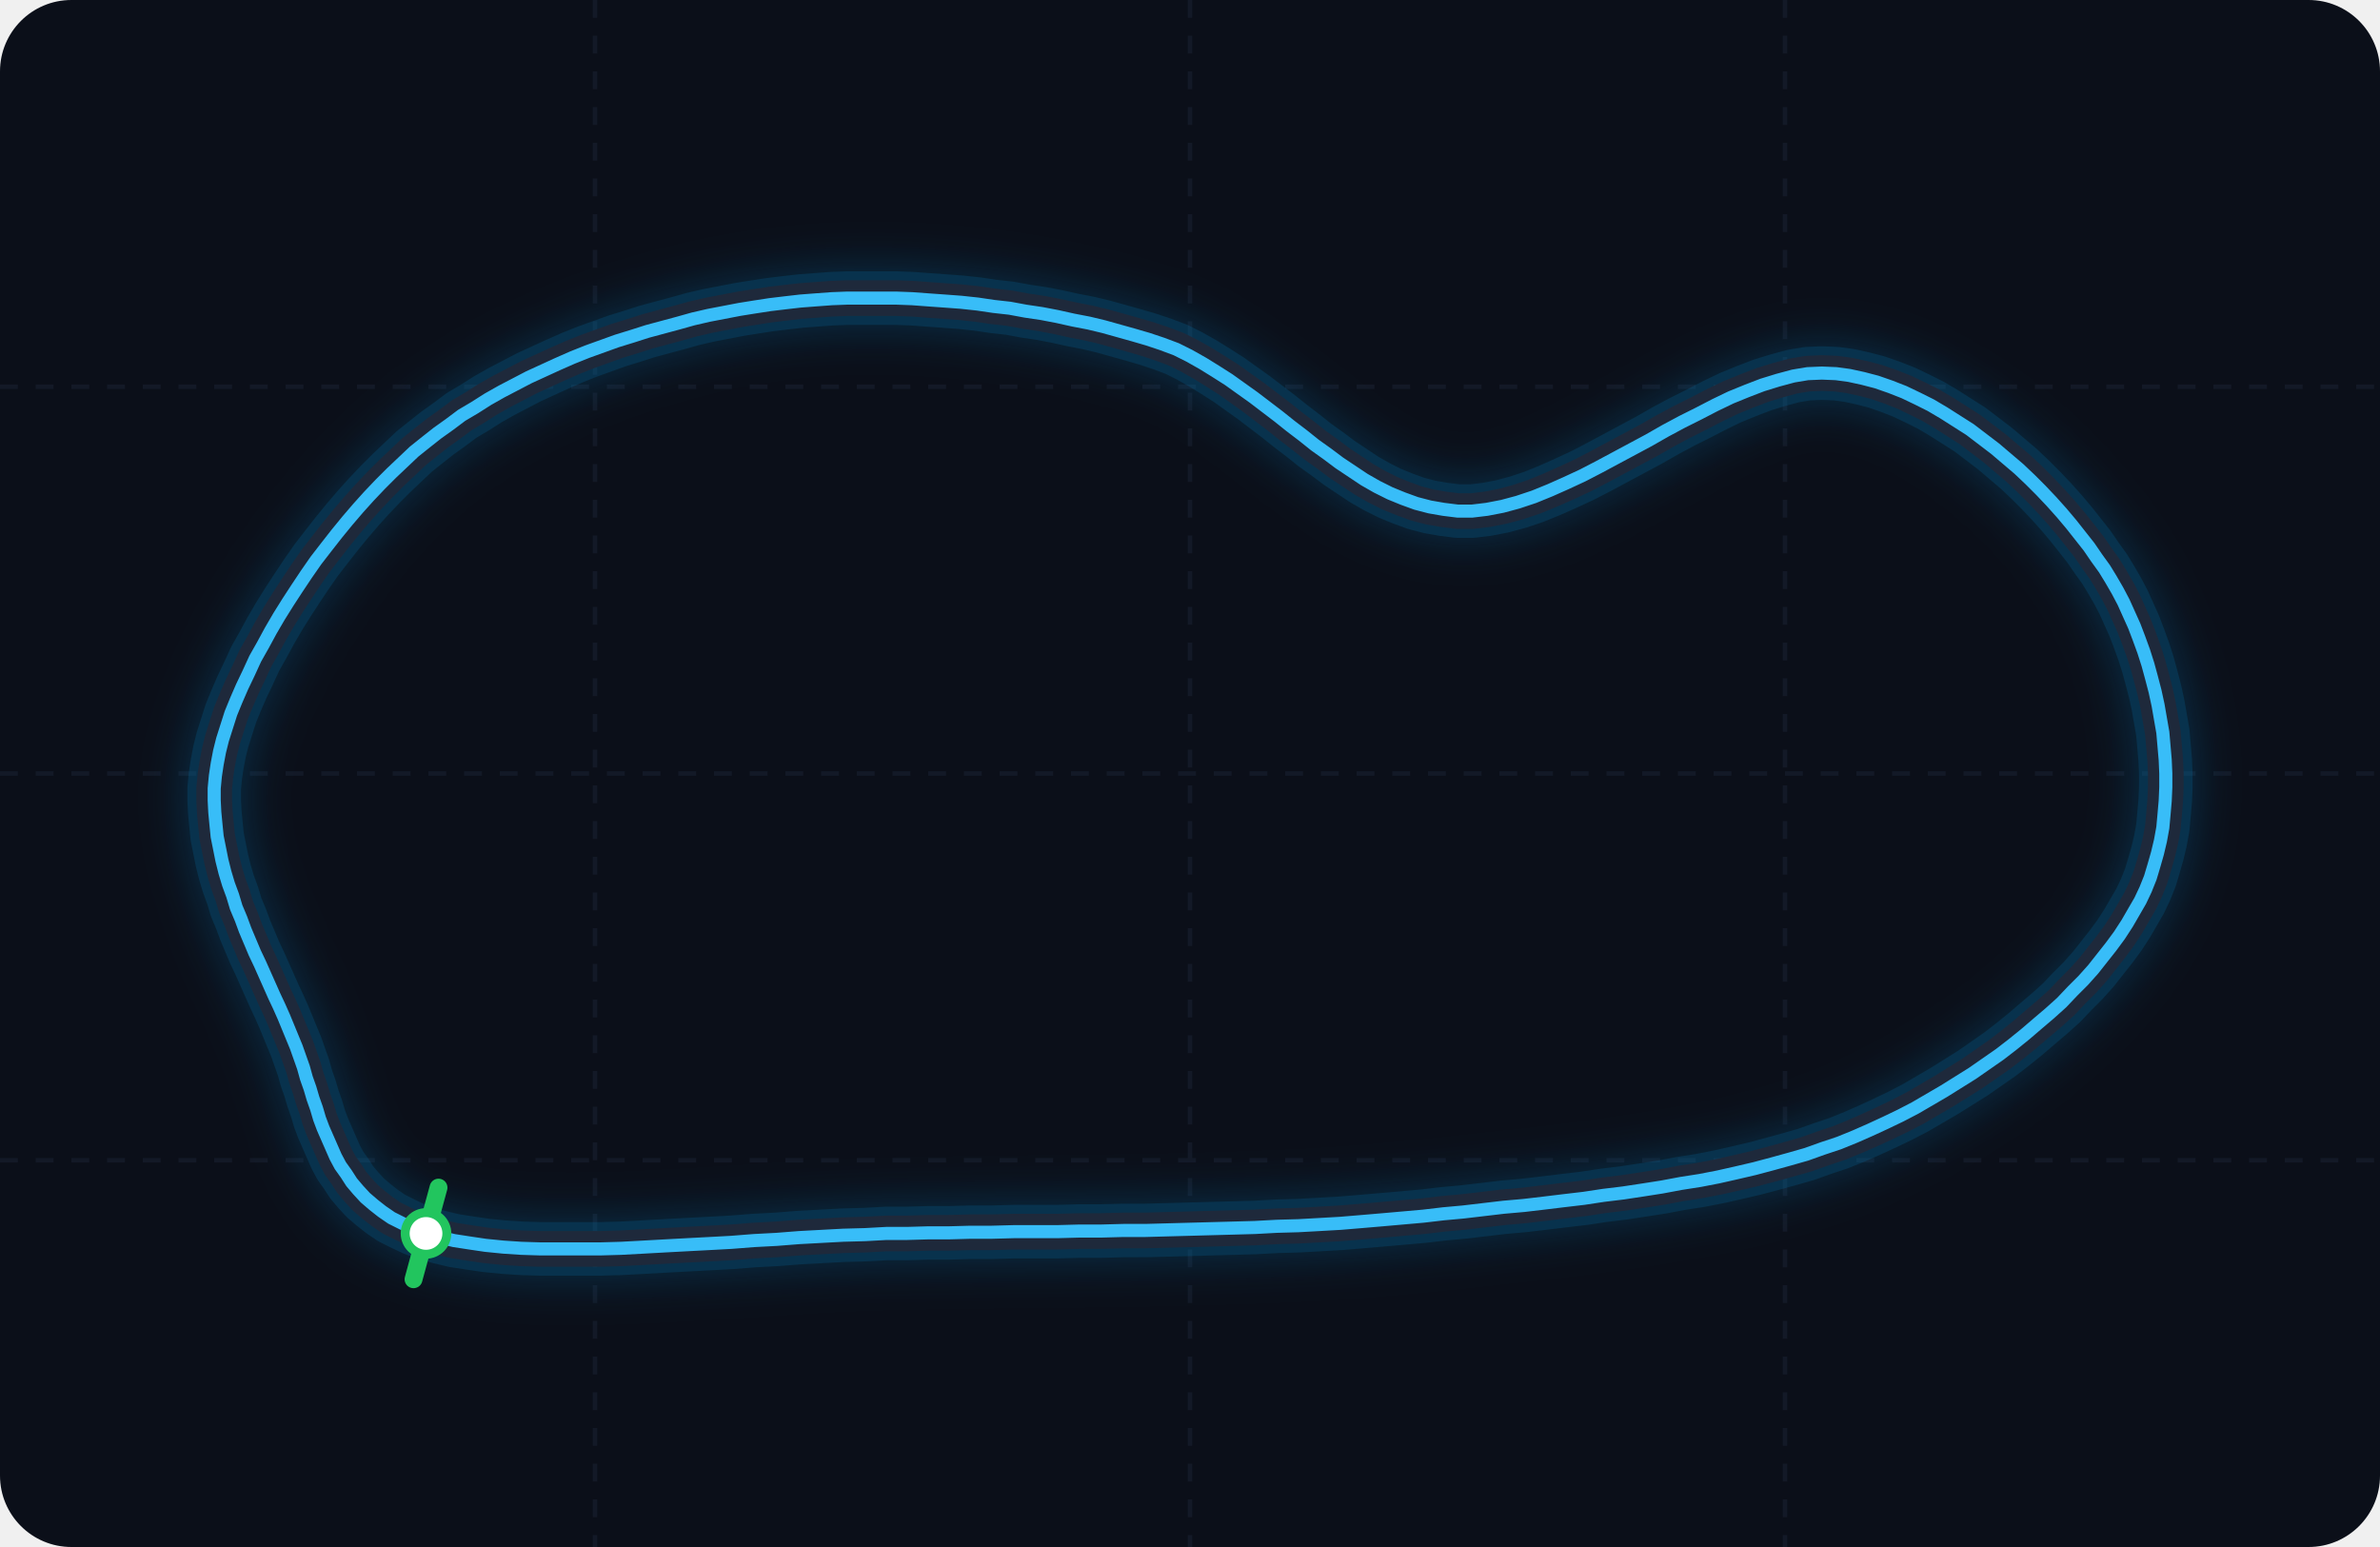
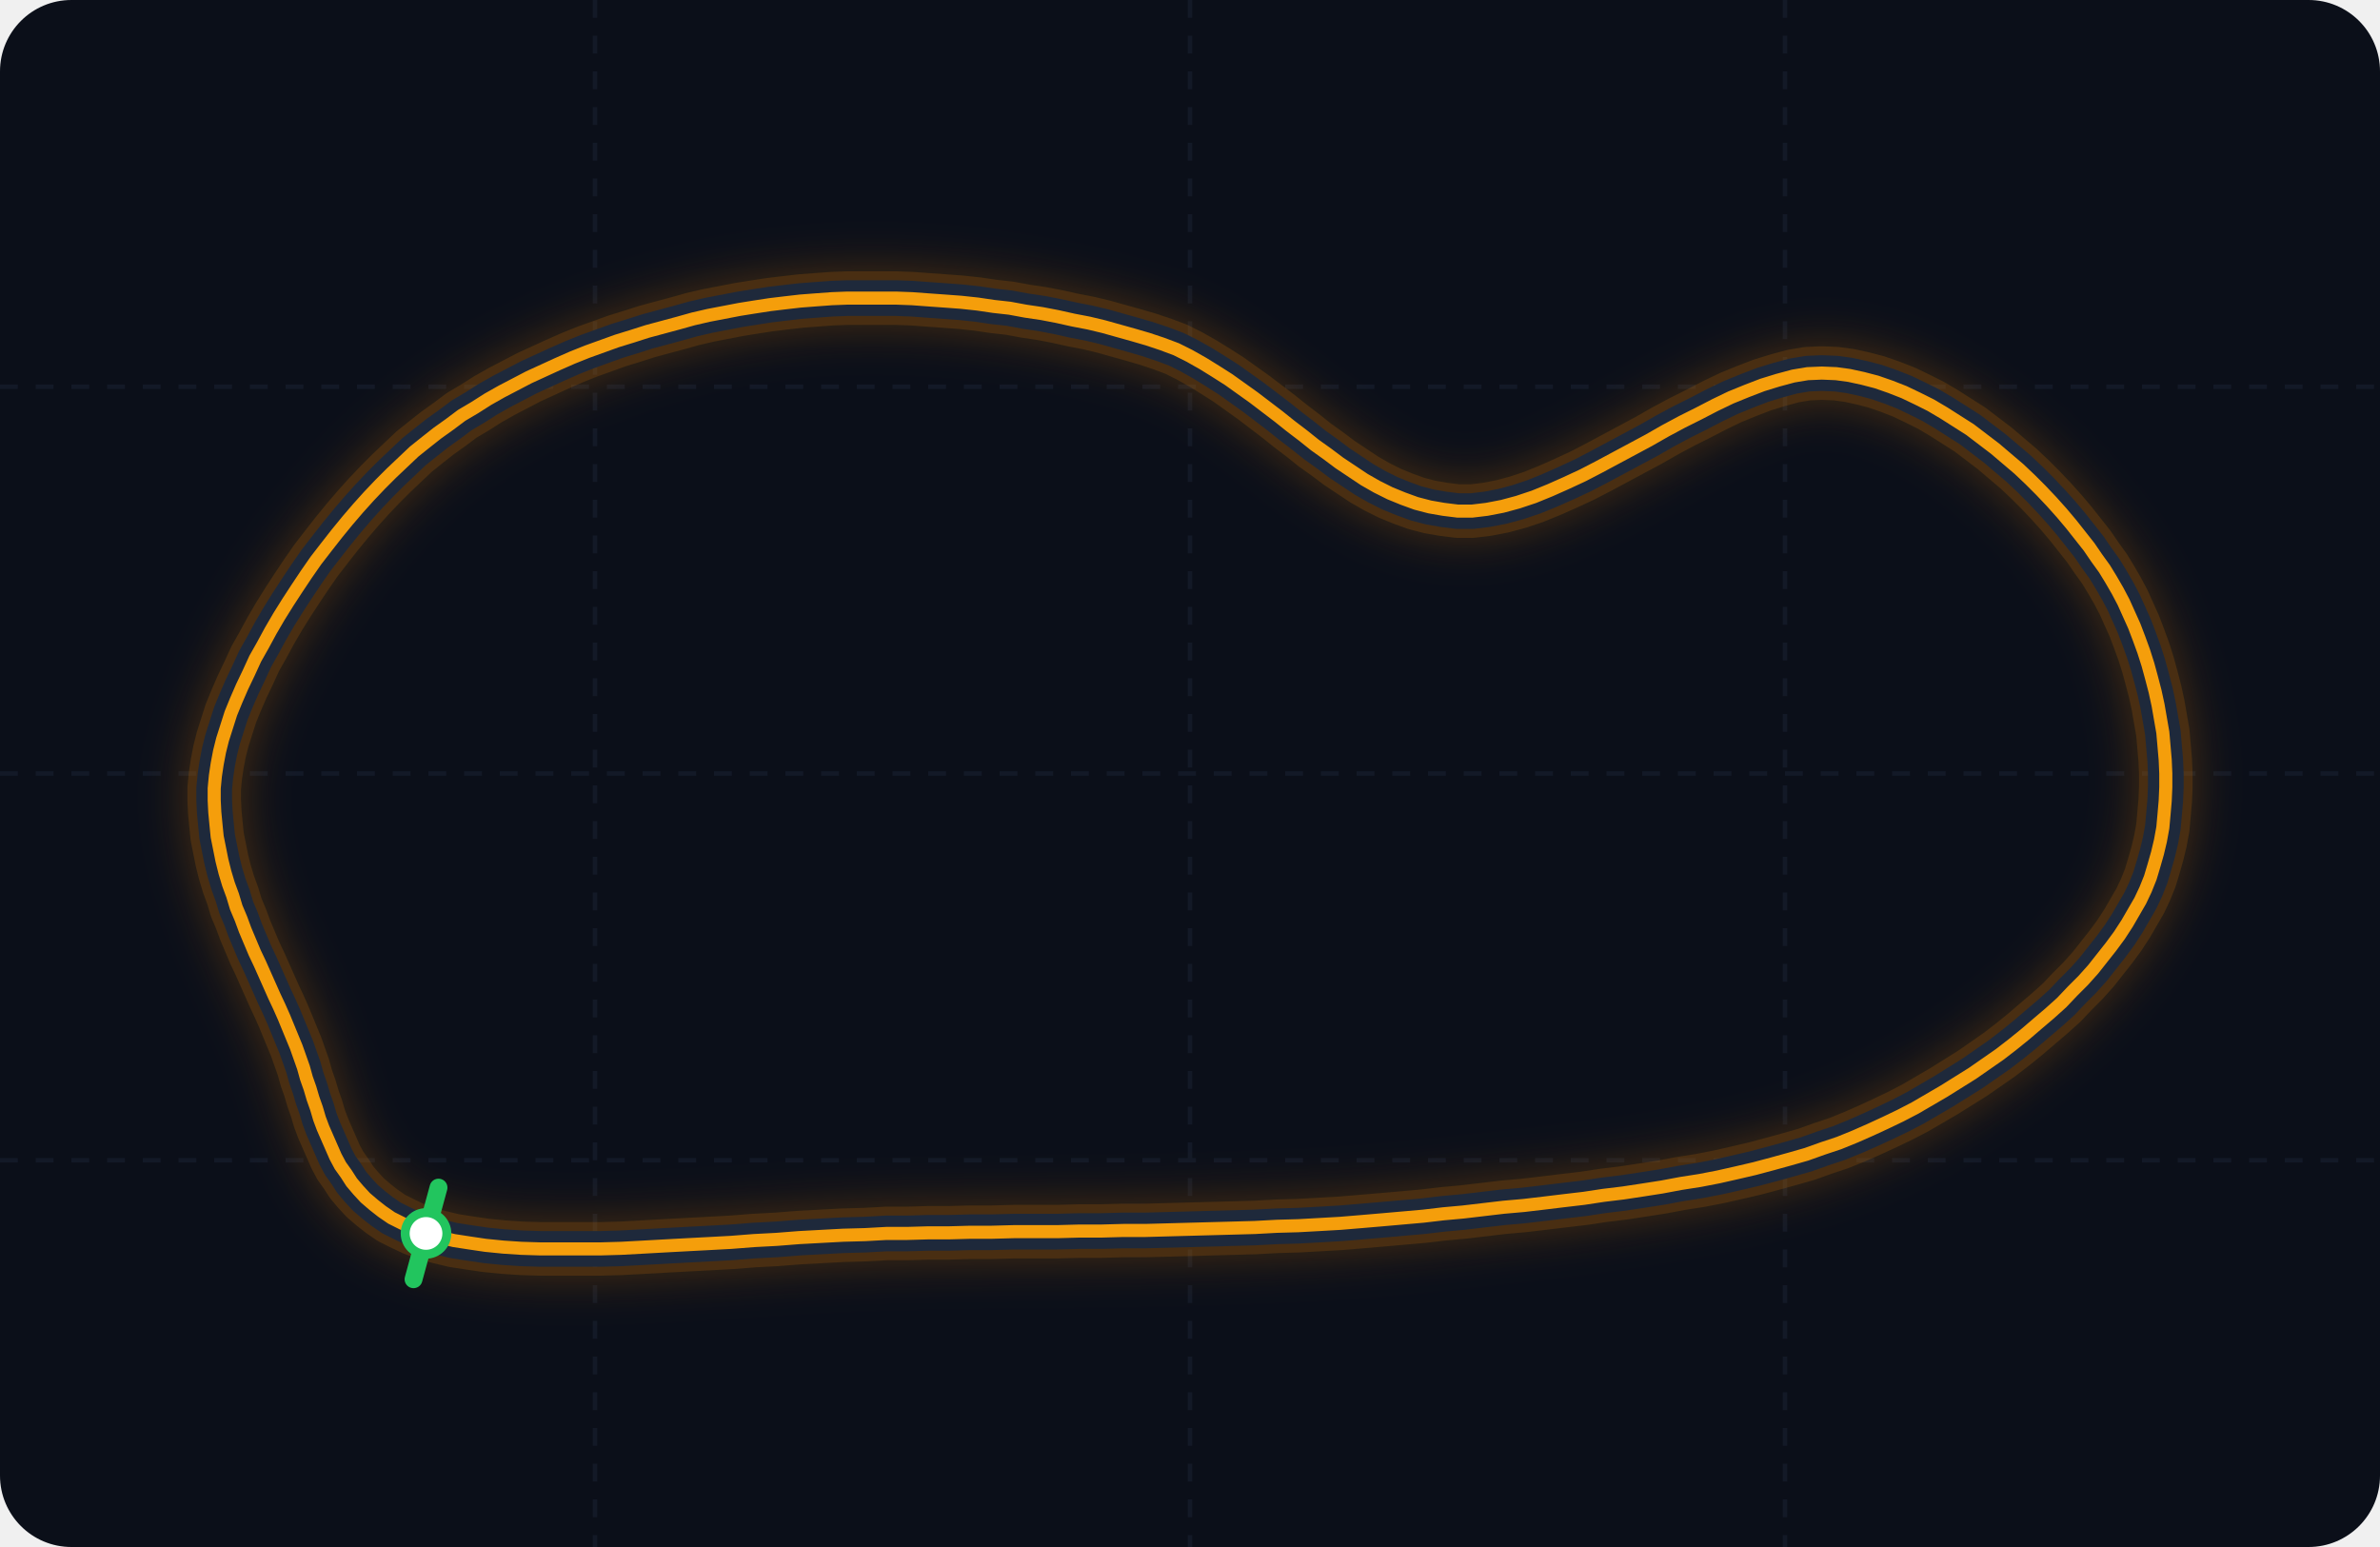
<svg xmlns="http://www.w3.org/2000/svg" viewBox="0 0 400 260" width="100%" height="100%" class="circuit-miniature">
  <defs>
-     <filter id="glow-extreme_offroad" x="-20%" y="-20%" width="140%" height="140%">
+     <filter id="glow-offroad" x="-20%" y="-20%" width="140%" height="140%">
      <feGaussianBlur stdDeviation="4" result="blur" />
      <feMerge>
        <feMergeNode in="blur" />
        <feMergeNode in="SourceGraphic" />
      </feMerge>
    </filter>
  </defs>
  <rect width="400" height="260" fill="#0b0f19" rx="12" />
  <path d="M 0 65 H 400 M 0 130 H 400 M 0 195 H 400 M 100 0 V 260 M 200 0 V 260 M 300 0 V 260" stroke="#1e293b" stroke-width="0.75" stroke-dasharray="3 3" opacity="0.4" />
-   <path d="M 71.6 207.3 L 73.8 207.9 L 76.3 208.5 L 78.9 208.9 L 81.6 209.3 L 84.6 209.6 L 87.6 209.8 L 90.8 209.9 L 94.0 209.9 L 97.4 209.9 L 100.9 209.9 L 104.4 209.8 L 108.1 209.6 L 111.7 209.4 L 115.4 209.2 L 119.2 209.0 L 122.9 208.8 L 126.7 208.5 L 130.5 208.3 L 134.3 208.0 L 138.0 207.8 L 141.7 207.6 L 145.4 207.5 L 149.0 207.3 L 152.5 207.3 L 156.0 207.2 L 159.5 207.2 L 163.1 207.1 L 166.7 207.1 L 170.4 207.0 L 174.0 207.0 L 177.7 207.0 L 181.4 206.9 L 185.1 206.9 L 188.8 206.8 L 192.5 206.8 L 196.2 206.7 L 199.9 206.6 L 203.6 206.5 L 207.3 206.4 L 210.9 206.3 L 214.6 206.1 L 218.2 206.0 L 221.8 205.8 L 225.3 205.6 L 228.9 205.3 L 232.4 205.0 L 235.8 204.7 L 239.2 204.4 L 242.6 204.0 L 245.9 203.7 L 249.3 203.3 L 252.7 202.9 L 256.1 202.6 L 259.5 202.2 L 262.8 201.8 L 266.2 201.4 L 269.5 200.9 L 272.8 200.5 L 276.1 200.0 L 279.3 199.5 L 282.5 198.9 L 285.7 198.4 L 288.8 197.8 L 291.9 197.1 L 294.9 196.4 L 297.9 195.6 L 300.8 194.8 L 303.6 194.0 L 306.4 193.0 L 309.1 192.1 L 311.8 191.0 L 314.3 189.9 L 316.9 188.7 L 319.4 187.5 L 321.9 186.2 L 324.3 184.8 L 326.7 183.4 L 329.1 181.9 L 331.5 180.4 L 333.8 178.8 L 336.1 177.2 L 338.3 175.5 L 340.4 173.8 L 342.5 172.0 L 344.5 170.3 L 346.5 168.5 L 348.3 166.6 L 350.1 164.8 L 351.8 162.9 L 353.3 161.0 L 354.8 159.1 L 356.2 157.2 L 357.5 155.2 L 358.6 153.3 L 359.7 151.4 L 360.6 149.5 L 361.4 147.5 L 362.0 145.5 L 362.6 143.4 L 363.1 141.3 L 363.5 139.1 L 363.7 136.9 L 363.9 134.6 L 364.0 132.3 L 364.0 130.0 L 363.9 127.7 L 363.7 125.4 L 363.5 123.1 L 363.1 120.8 L 362.7 118.5 L 362.2 116.2 L 361.6 113.9 L 361.0 111.7 L 360.3 109.5 L 359.5 107.3 L 358.7 105.2 L 357.8 103.2 L 356.9 101.2 L 355.9 99.3 L 354.8 97.4 L 353.7 95.6 L 352.4 93.8 L 351.1 91.9 L 349.6 90.0 L 348.1 88.1 L 346.5 86.2 L 344.8 84.3 L 343.0 82.4 L 341.2 80.6 L 339.3 78.8 L 337.3 77.1 L 335.3 75.4 L 333.2 73.8 L 331.1 72.2 L 328.9 70.8 L 326.7 69.4 L 324.5 68.1 L 322.3 67.0 L 320.0 65.9 L 317.7 65.0 L 315.4 64.2 L 313.1 63.6 L 310.8 63.1 L 308.6 62.8 L 306.2 62.7 L 303.8 62.8 L 301.4 63.2 L 298.8 63.9 L 296.2 64.7 L 293.6 65.7 L 290.9 66.8 L 288.2 68.1 L 285.5 69.5 L 282.7 70.9 L 279.9 72.4 L 277.1 74.0 L 274.3 75.5 L 271.5 77.0 L 268.7 78.5 L 266.0 79.9 L 263.2 81.2 L 260.5 82.4 L 257.8 83.5 L 255.1 84.4 L 252.5 85.1 L 249.9 85.6 L 247.4 85.9 L 245.0 85.9 L 242.6 85.6 L 240.3 85.2 L 238.0 84.6 L 235.8 83.8 L 233.6 82.9 L 231.4 81.8 L 229.3 80.6 L 227.2 79.2 L 225.1 77.8 L 223.1 76.3 L 221.0 74.8 L 219.0 73.2 L 216.9 71.6 L 214.9 70.0 L 212.8 68.4 L 210.7 66.8 L 208.6 65.3 L 206.5 63.8 L 204.3 62.4 L 202.2 61.1 L 199.9 59.8 L 197.7 58.7 L 195.3 57.8 L 192.9 57.0 L 190.5 56.3 L 188.0 55.6 L 185.5 54.9 L 183.0 54.3 L 180.4 53.8 L 177.7 53.2 L 175.1 52.7 L 172.4 52.3 L 169.7 51.8 L 167.0 51.5 L 164.3 51.1 L 161.5 50.8 L 158.8 50.6 L 156.0 50.4 L 153.3 50.2 L 150.6 50.1 L 147.8 50.1 L 145.1 50.1 L 142.4 50.1 L 139.8 50.2 L 137.1 50.4 L 134.5 50.6 L 131.9 50.9 L 129.4 51.2 L 126.8 51.6 L 124.3 52.0 L 121.7 52.5 L 119.1 53.0 L 116.5 53.6 L 114.0 54.3 L 111.4 55.0 L 108.8 55.7 L 106.3 56.5 L 103.7 57.3 L 101.2 58.2 L 98.7 59.1 L 96.2 60.1 L 93.7 61.2 L 91.3 62.3 L 88.9 63.4 L 86.6 64.6 L 84.3 65.8 L 82.0 67.1 L 79.8 68.5 L 77.6 69.8 L 75.6 71.3 L 73.5 72.8 L 71.6 74.3 L 69.6 75.9 L 67.7 77.7 L 65.8 79.5 L 63.9 81.4 L 62.0 83.4 L 60.2 85.4 L 58.4 87.5 L 56.6 89.7 L 54.8 92.0 L 53.1 94.2 L 51.5 96.5 L 49.9 98.9 L 48.4 101.2 L 46.9 103.6 L 45.5 106.0 L 44.2 108.4 L 42.9 110.7 L 41.8 113.1 L 40.7 115.4 L 39.7 117.7 L 38.8 119.9 L 38.1 122.1 L 37.4 124.3 L 36.9 126.3 L 36.5 128.4 L 36.2 130.4 L 36.0 132.5 L 36.0 134.5 L 36.1 136.5 L 36.3 138.6 L 36.5 140.6 L 36.9 142.6 L 37.3 144.6 L 37.8 146.6 L 38.4 148.6 L 39.1 150.5 L 39.7 152.5 L 40.5 154.4 L 41.2 156.3 L 42.0 158.2 L 42.8 160.1 L 43.7 162.0 L 44.5 163.8 L 45.3 165.6 L 46.1 167.4 L 46.9 169.1 L 47.7 170.9 L 48.4 172.6 L 49.1 174.3 L 49.8 176.0 L 50.4 177.7 L 51.0 179.4 L 51.5 181.2 L 52.1 182.9 L 52.6 184.6 L 53.2 186.3 L 53.7 188.0 L 54.3 189.6 L 55.0 191.2 L 55.7 192.8 L 56.4 194.4 L 57.2 195.9 L 58.2 197.3 L 59.1 198.7 L 60.2 200.0 L 61.4 201.3 L 62.8 202.5 L 64.2 203.6 L 65.8 204.7 L 67.6 205.6 L 69.5 206.5 L 71.6 207.3 Z" fill="none" stroke="#0284c7" stroke-width="9" stroke-linecap="round" stroke-linejoin="round" opacity="0.3" filter="url(#glow-extreme_offroad)" />
+   <path d="M 71.6 207.3 L 73.8 207.9 L 76.3 208.5 L 78.9 208.9 L 81.6 209.3 L 84.6 209.6 L 87.6 209.8 L 90.8 209.9 L 94.0 209.9 L 97.4 209.9 L 100.9 209.9 L 104.4 209.8 L 108.1 209.6 L 111.7 209.4 L 115.4 209.2 L 119.2 209.0 L 122.9 208.8 L 126.7 208.5 L 130.5 208.3 L 134.3 208.0 L 138.0 207.8 L 141.7 207.6 L 145.4 207.5 L 149.0 207.3 L 152.5 207.3 L 156.0 207.2 L 159.5 207.2 L 163.1 207.1 L 166.7 207.1 L 170.4 207.0 L 174.0 207.0 L 177.7 207.0 L 181.4 206.9 L 185.1 206.9 L 188.8 206.8 L 192.5 206.8 L 196.2 206.7 L 199.9 206.6 L 203.6 206.5 L 207.3 206.4 L 210.9 206.3 L 214.6 206.1 L 218.2 206.0 L 221.8 205.8 L 225.3 205.6 L 228.9 205.3 L 232.4 205.0 L 235.8 204.7 L 239.2 204.4 L 242.6 204.0 L 245.9 203.7 L 249.3 203.3 L 252.7 202.9 L 256.1 202.6 L 259.5 202.2 L 262.8 201.8 L 266.2 201.4 L 269.5 200.9 L 272.8 200.5 L 276.1 200.0 L 279.3 199.5 L 282.5 198.9 L 285.7 198.4 L 288.8 197.8 L 291.9 197.1 L 294.9 196.4 L 297.9 195.6 L 300.8 194.8 L 303.6 194.0 L 306.4 193.0 L 309.1 192.1 L 311.8 191.0 L 314.3 189.9 L 316.9 188.7 L 319.4 187.5 L 321.9 186.2 L 324.3 184.8 L 326.7 183.4 L 329.1 181.9 L 331.5 180.4 L 333.8 178.8 L 336.1 177.2 L 338.3 175.5 L 340.4 173.8 L 342.5 172.0 L 344.5 170.3 L 346.5 168.5 L 348.3 166.6 L 350.1 164.8 L 351.8 162.9 L 353.3 161.0 L 354.8 159.1 L 356.2 157.2 L 357.5 155.2 L 358.6 153.3 L 359.7 151.4 L 360.6 149.5 L 361.4 147.5 L 362.0 145.5 L 362.6 143.4 L 363.1 141.3 L 363.5 139.1 L 363.7 136.9 L 363.9 134.6 L 364.0 132.3 L 364.0 130.0 L 363.9 127.7 L 363.7 125.4 L 363.5 123.1 L 363.1 120.8 L 362.7 118.5 L 362.2 116.2 L 361.6 113.9 L 361.0 111.7 L 360.3 109.5 L 359.5 107.3 L 358.7 105.2 L 357.8 103.2 L 356.9 101.2 L 355.9 99.3 L 354.8 97.4 L 353.7 95.6 L 352.4 93.8 L 351.1 91.9 L 349.6 90.0 L 348.1 88.1 L 346.5 86.2 L 344.8 84.3 L 343.0 82.4 L 341.2 80.6 L 339.3 78.8 L 337.3 77.1 L 335.3 75.4 L 333.2 73.8 L 331.1 72.2 L 328.9 70.8 L 326.7 69.4 L 324.5 68.1 L 322.3 67.0 L 320.0 65.9 L 317.7 65.0 L 315.4 64.2 L 313.1 63.6 L 310.8 63.1 L 308.6 62.8 L 306.2 62.7 L 303.8 62.8 L 301.4 63.2 L 298.8 63.9 L 296.2 64.7 L 293.6 65.7 L 290.9 66.8 L 288.2 68.1 L 285.5 69.5 L 282.7 70.9 L 279.9 72.4 L 277.1 74.0 L 274.3 75.5 L 271.5 77.0 L 268.7 78.5 L 266.0 79.9 L 263.2 81.2 L 260.5 82.4 L 257.8 83.5 L 255.1 84.4 L 252.5 85.1 L 249.9 85.6 L 247.4 85.9 L 245.0 85.9 L 242.6 85.6 L 240.3 85.2 L 238.0 84.6 L 235.8 83.8 L 233.6 82.9 L 231.4 81.8 L 229.3 80.6 L 227.2 79.2 L 225.1 77.8 L 223.1 76.3 L 221.0 74.8 L 219.0 73.2 L 216.9 71.6 L 214.9 70.0 L 212.8 68.4 L 210.7 66.8 L 208.6 65.3 L 206.5 63.8 L 204.3 62.4 L 202.2 61.1 L 199.9 59.8 L 197.7 58.7 L 195.3 57.8 L 192.9 57.0 L 190.5 56.3 L 188.0 55.6 L 185.5 54.9 L 183.0 54.3 L 180.4 53.8 L 177.7 53.2 L 175.1 52.7 L 172.4 52.3 L 169.7 51.8 L 167.0 51.5 L 164.3 51.1 L 161.5 50.8 L 158.8 50.6 L 156.0 50.4 L 153.3 50.2 L 150.6 50.1 L 147.8 50.1 L 145.1 50.1 L 142.4 50.1 L 139.8 50.2 L 137.1 50.4 L 134.5 50.6 L 131.9 50.9 L 129.4 51.2 L 126.8 51.6 L 124.3 52.0 L 121.7 52.5 L 119.1 53.0 L 116.5 53.6 L 114.0 54.3 L 111.4 55.0 L 108.8 55.7 L 106.3 56.5 L 103.7 57.3 L 101.2 58.2 L 98.7 59.1 L 96.2 60.1 L 93.7 61.2 L 91.3 62.3 L 88.9 63.4 L 86.6 64.6 L 84.3 65.8 L 82.0 67.1 L 79.8 68.5 L 77.6 69.8 L 75.6 71.3 L 73.5 72.8 L 71.6 74.3 L 69.6 75.9 L 67.7 77.7 L 65.8 79.5 L 63.9 81.4 L 62.0 83.4 L 60.2 85.4 L 58.4 87.5 L 56.6 89.7 L 54.8 92.0 L 53.1 94.2 L 51.5 96.5 L 49.9 98.9 L 48.4 101.2 L 46.9 103.6 L 45.5 106.0 L 44.2 108.4 L 42.9 110.7 L 41.8 113.1 L 40.7 115.4 L 39.7 117.7 L 38.8 119.9 L 38.1 122.1 L 37.4 124.3 L 36.9 126.3 L 36.5 128.4 L 36.2 130.4 L 36.0 132.5 L 36.0 134.5 L 36.1 136.5 L 36.3 138.6 L 36.5 140.6 L 36.9 142.6 L 37.3 144.6 L 37.8 146.6 L 38.4 148.6 L 39.1 150.5 L 39.7 152.5 L 40.5 154.4 L 41.2 156.3 L 42.0 158.2 L 42.8 160.1 L 43.7 162.0 L 44.5 163.8 L 45.3 165.6 L 46.1 167.4 L 46.9 169.1 L 47.7 170.9 L 48.4 172.6 L 49.1 174.3 L 49.8 176.0 L 50.4 177.7 L 51.0 179.4 L 51.5 181.2 L 52.1 182.9 L 52.6 184.6 L 53.2 186.3 L 53.7 188.0 L 54.3 189.6 L 55.0 191.2 L 55.7 192.8 L 56.4 194.4 L 57.2 195.9 L 58.2 197.3 L 59.1 198.7 L 60.2 200.0 L 61.4 201.3 L 62.8 202.5 L 64.2 203.6 L 65.8 204.7 L 67.6 205.6 L 69.5 206.5 L 71.6 207.3 Z" fill="none" stroke="#d97706" stroke-width="9" stroke-linecap="round" stroke-linejoin="round" opacity="0.3" filter="url(#glow-offroad)" />
  <path d="M 71.6 207.3 L 73.8 207.9 L 76.3 208.5 L 78.9 208.9 L 81.6 209.3 L 84.6 209.6 L 87.6 209.8 L 90.8 209.9 L 94.0 209.9 L 97.4 209.9 L 100.9 209.9 L 104.4 209.8 L 108.1 209.6 L 111.7 209.4 L 115.4 209.2 L 119.2 209.0 L 122.9 208.8 L 126.7 208.5 L 130.5 208.3 L 134.3 208.0 L 138.0 207.8 L 141.7 207.6 L 145.4 207.5 L 149.0 207.3 L 152.5 207.3 L 156.0 207.2 L 159.5 207.2 L 163.1 207.1 L 166.7 207.1 L 170.4 207.0 L 174.0 207.0 L 177.7 207.0 L 181.4 206.9 L 185.1 206.9 L 188.8 206.8 L 192.5 206.8 L 196.2 206.7 L 199.9 206.6 L 203.6 206.5 L 207.3 206.4 L 210.9 206.3 L 214.6 206.1 L 218.2 206.0 L 221.8 205.8 L 225.3 205.6 L 228.9 205.3 L 232.4 205.0 L 235.8 204.7 L 239.2 204.4 L 242.6 204.0 L 245.9 203.7 L 249.3 203.3 L 252.7 202.9 L 256.1 202.6 L 259.5 202.2 L 262.8 201.8 L 266.2 201.4 L 269.5 200.9 L 272.8 200.5 L 276.1 200.0 L 279.3 199.5 L 282.5 198.9 L 285.7 198.4 L 288.8 197.8 L 291.9 197.1 L 294.9 196.4 L 297.9 195.6 L 300.8 194.8 L 303.6 194.0 L 306.4 193.0 L 309.1 192.1 L 311.8 191.0 L 314.3 189.9 L 316.9 188.7 L 319.4 187.5 L 321.9 186.2 L 324.3 184.8 L 326.7 183.4 L 329.1 181.9 L 331.5 180.4 L 333.8 178.8 L 336.1 177.2 L 338.3 175.5 L 340.4 173.8 L 342.5 172.0 L 344.5 170.3 L 346.5 168.5 L 348.3 166.6 L 350.1 164.8 L 351.8 162.9 L 353.3 161.0 L 354.8 159.1 L 356.2 157.2 L 357.5 155.2 L 358.6 153.3 L 359.7 151.4 L 360.6 149.5 L 361.4 147.5 L 362.0 145.5 L 362.6 143.4 L 363.1 141.3 L 363.5 139.1 L 363.7 136.9 L 363.9 134.6 L 364.0 132.3 L 364.0 130.0 L 363.9 127.7 L 363.7 125.4 L 363.5 123.1 L 363.1 120.8 L 362.7 118.5 L 362.2 116.2 L 361.6 113.9 L 361.0 111.7 L 360.3 109.5 L 359.5 107.3 L 358.7 105.2 L 357.8 103.2 L 356.9 101.2 L 355.9 99.3 L 354.8 97.4 L 353.7 95.6 L 352.4 93.8 L 351.1 91.9 L 349.6 90.0 L 348.1 88.1 L 346.5 86.2 L 344.8 84.3 L 343.0 82.4 L 341.2 80.6 L 339.3 78.8 L 337.3 77.1 L 335.3 75.4 L 333.2 73.8 L 331.1 72.2 L 328.9 70.8 L 326.7 69.4 L 324.5 68.1 L 322.3 67.0 L 320.0 65.9 L 317.7 65.0 L 315.4 64.2 L 313.1 63.6 L 310.8 63.1 L 308.6 62.8 L 306.2 62.7 L 303.8 62.8 L 301.4 63.2 L 298.8 63.9 L 296.2 64.7 L 293.6 65.7 L 290.9 66.8 L 288.2 68.1 L 285.5 69.5 L 282.7 70.9 L 279.9 72.4 L 277.1 74.0 L 274.3 75.5 L 271.5 77.0 L 268.7 78.5 L 266.0 79.9 L 263.2 81.2 L 260.5 82.4 L 257.8 83.5 L 255.1 84.4 L 252.5 85.1 L 249.9 85.6 L 247.4 85.9 L 245.0 85.9 L 242.6 85.6 L 240.3 85.2 L 238.0 84.6 L 235.8 83.8 L 233.6 82.9 L 231.4 81.8 L 229.3 80.6 L 227.2 79.2 L 225.1 77.8 L 223.1 76.3 L 221.0 74.8 L 219.0 73.2 L 216.9 71.6 L 214.9 70.0 L 212.8 68.4 L 210.7 66.8 L 208.6 65.3 L 206.5 63.8 L 204.3 62.4 L 202.2 61.1 L 199.9 59.8 L 197.7 58.7 L 195.3 57.8 L 192.9 57.0 L 190.5 56.3 L 188.0 55.6 L 185.5 54.9 L 183.0 54.3 L 180.4 53.8 L 177.7 53.2 L 175.1 52.7 L 172.4 52.3 L 169.7 51.8 L 167.0 51.5 L 164.3 51.1 L 161.5 50.8 L 158.8 50.6 L 156.0 50.4 L 153.3 50.2 L 150.6 50.1 L 147.8 50.1 L 145.1 50.1 L 142.4 50.1 L 139.8 50.2 L 137.1 50.4 L 134.5 50.6 L 131.9 50.9 L 129.4 51.2 L 126.8 51.6 L 124.3 52.0 L 121.7 52.5 L 119.1 53.0 L 116.5 53.6 L 114.0 54.3 L 111.4 55.0 L 108.8 55.7 L 106.3 56.5 L 103.7 57.3 L 101.2 58.2 L 98.7 59.1 L 96.2 60.1 L 93.7 61.2 L 91.3 62.3 L 88.9 63.4 L 86.6 64.6 L 84.3 65.8 L 82.0 67.1 L 79.8 68.5 L 77.6 69.8 L 75.6 71.3 L 73.5 72.8 L 71.6 74.3 L 69.6 75.9 L 67.7 77.7 L 65.8 79.5 L 63.9 81.4 L 62.0 83.4 L 60.2 85.4 L 58.4 87.5 L 56.6 89.7 L 54.8 92.0 L 53.1 94.2 L 51.5 96.5 L 49.9 98.9 L 48.4 101.2 L 46.9 103.6 L 45.5 106.0 L 44.2 108.4 L 42.9 110.7 L 41.8 113.1 L 40.7 115.4 L 39.7 117.7 L 38.8 119.9 L 38.1 122.1 L 37.4 124.3 L 36.9 126.3 L 36.5 128.4 L 36.2 130.4 L 36.0 132.5 L 36.0 134.5 L 36.1 136.5 L 36.3 138.6 L 36.5 140.6 L 36.9 142.6 L 37.3 144.6 L 37.8 146.6 L 38.4 148.6 L 39.1 150.5 L 39.7 152.5 L 40.5 154.4 L 41.2 156.3 L 42.0 158.2 L 42.8 160.1 L 43.7 162.0 L 44.5 163.8 L 45.3 165.6 L 46.1 167.4 L 46.9 169.1 L 47.7 170.9 L 48.4 172.6 L 49.1 174.3 L 49.8 176.0 L 50.4 177.7 L 51.0 179.4 L 51.5 181.2 L 52.1 182.9 L 52.6 184.6 L 53.2 186.3 L 53.7 188.0 L 54.3 189.6 L 55.0 191.2 L 55.7 192.8 L 56.4 194.4 L 57.2 195.9 L 58.2 197.3 L 59.1 198.7 L 60.2 200.0 L 61.4 201.3 L 62.8 202.5 L 64.2 203.6 L 65.8 204.7 L 67.6 205.6 L 69.5 206.5 L 71.6 207.3 Z" fill="none" stroke="#1e293b" stroke-width="6" stroke-linecap="round" stroke-linejoin="round" />
-   <path d="M 71.6 207.3 L 73.8 207.9 L 76.3 208.5 L 78.9 208.9 L 81.6 209.3 L 84.6 209.6 L 87.6 209.8 L 90.8 209.9 L 94.0 209.9 L 97.4 209.9 L 100.9 209.9 L 104.4 209.8 L 108.1 209.6 L 111.7 209.4 L 115.4 209.2 L 119.2 209.0 L 122.9 208.8 L 126.7 208.5 L 130.5 208.3 L 134.3 208.0 L 138.0 207.8 L 141.7 207.6 L 145.4 207.5 L 149.0 207.3 L 152.5 207.3 L 156.0 207.2 L 159.5 207.2 L 163.1 207.1 L 166.7 207.1 L 170.4 207.0 L 174.0 207.0 L 177.7 207.0 L 181.4 206.9 L 185.1 206.9 L 188.8 206.8 L 192.5 206.8 L 196.2 206.7 L 199.9 206.6 L 203.6 206.5 L 207.3 206.4 L 210.9 206.3 L 214.6 206.1 L 218.2 206.0 L 221.8 205.8 L 225.3 205.6 L 228.9 205.3 L 232.4 205.0 L 235.8 204.7 L 239.2 204.4 L 242.6 204.0 L 245.9 203.7 L 249.3 203.3 L 252.7 202.9 L 256.1 202.6 L 259.5 202.2 L 262.8 201.8 L 266.2 201.4 L 269.5 200.9 L 272.8 200.5 L 276.1 200.0 L 279.3 199.5 L 282.5 198.9 L 285.7 198.4 L 288.8 197.8 L 291.9 197.1 L 294.9 196.4 L 297.9 195.6 L 300.8 194.8 L 303.6 194.0 L 306.4 193.0 L 309.1 192.1 L 311.8 191.0 L 314.3 189.9 L 316.9 188.7 L 319.4 187.5 L 321.9 186.2 L 324.3 184.8 L 326.7 183.4 L 329.1 181.9 L 331.5 180.4 L 333.8 178.8 L 336.1 177.2 L 338.3 175.5 L 340.4 173.8 L 342.5 172.0 L 344.5 170.3 L 346.5 168.5 L 348.3 166.6 L 350.1 164.8 L 351.8 162.9 L 353.3 161.0 L 354.8 159.1 L 356.2 157.2 L 357.5 155.2 L 358.6 153.3 L 359.7 151.4 L 360.6 149.5 L 361.4 147.5 L 362.0 145.5 L 362.6 143.4 L 363.1 141.3 L 363.5 139.1 L 363.7 136.9 L 363.9 134.6 L 364.0 132.3 L 364.0 130.0 L 363.9 127.7 L 363.7 125.4 L 363.5 123.1 L 363.1 120.8 L 362.7 118.5 L 362.2 116.2 L 361.6 113.9 L 361.0 111.7 L 360.3 109.5 L 359.5 107.3 L 358.7 105.2 L 357.8 103.2 L 356.9 101.2 L 355.9 99.3 L 354.8 97.4 L 353.7 95.6 L 352.4 93.8 L 351.1 91.9 L 349.6 90.0 L 348.1 88.1 L 346.5 86.2 L 344.8 84.3 L 343.0 82.4 L 341.2 80.6 L 339.3 78.8 L 337.3 77.1 L 335.3 75.4 L 333.2 73.8 L 331.1 72.2 L 328.9 70.8 L 326.7 69.4 L 324.5 68.1 L 322.3 67.0 L 320.0 65.9 L 317.7 65.0 L 315.4 64.2 L 313.1 63.6 L 310.8 63.1 L 308.6 62.8 L 306.2 62.7 L 303.8 62.8 L 301.4 63.2 L 298.8 63.9 L 296.2 64.7 L 293.6 65.7 L 290.9 66.8 L 288.2 68.1 L 285.5 69.5 L 282.7 70.9 L 279.9 72.4 L 277.1 74.0 L 274.3 75.5 L 271.5 77.0 L 268.7 78.5 L 266.0 79.9 L 263.2 81.2 L 260.5 82.4 L 257.8 83.5 L 255.1 84.4 L 252.5 85.1 L 249.9 85.6 L 247.4 85.9 L 245.0 85.9 L 242.6 85.6 L 240.3 85.2 L 238.0 84.6 L 235.8 83.8 L 233.6 82.9 L 231.4 81.8 L 229.3 80.6 L 227.2 79.2 L 225.1 77.8 L 223.1 76.3 L 221.0 74.8 L 219.0 73.2 L 216.9 71.6 L 214.9 70.0 L 212.8 68.4 L 210.7 66.8 L 208.6 65.3 L 206.5 63.8 L 204.3 62.4 L 202.2 61.1 L 199.9 59.8 L 197.7 58.7 L 195.3 57.8 L 192.9 57.0 L 190.5 56.3 L 188.0 55.6 L 185.5 54.9 L 183.0 54.3 L 180.4 53.8 L 177.7 53.2 L 175.1 52.7 L 172.4 52.3 L 169.7 51.8 L 167.0 51.5 L 164.3 51.1 L 161.5 50.8 L 158.8 50.6 L 156.0 50.4 L 153.3 50.2 L 150.6 50.1 L 147.8 50.1 L 145.1 50.1 L 142.4 50.1 L 139.8 50.2 L 137.1 50.4 L 134.5 50.6 L 131.9 50.9 L 129.4 51.2 L 126.8 51.6 L 124.3 52.0 L 121.7 52.5 L 119.1 53.0 L 116.5 53.6 L 114.0 54.3 L 111.4 55.0 L 108.8 55.7 L 106.3 56.5 L 103.7 57.3 L 101.2 58.2 L 98.7 59.1 L 96.2 60.1 L 93.7 61.2 L 91.3 62.3 L 88.9 63.4 L 86.6 64.6 L 84.3 65.8 L 82.0 67.1 L 79.8 68.5 L 77.6 69.8 L 75.6 71.3 L 73.5 72.8 L 71.6 74.3 L 69.6 75.9 L 67.7 77.7 L 65.8 79.5 L 63.9 81.4 L 62.0 83.4 L 60.2 85.4 L 58.4 87.5 L 56.6 89.7 L 54.8 92.0 L 53.1 94.2 L 51.5 96.5 L 49.9 98.9 L 48.4 101.2 L 46.9 103.6 L 45.5 106.0 L 44.2 108.4 L 42.9 110.7 L 41.8 113.1 L 40.7 115.4 L 39.7 117.7 L 38.8 119.9 L 38.1 122.1 L 37.4 124.3 L 36.9 126.3 L 36.5 128.4 L 36.2 130.4 L 36.0 132.5 L 36.0 134.5 L 36.1 136.5 L 36.3 138.6 L 36.5 140.6 L 36.9 142.6 L 37.3 144.6 L 37.8 146.6 L 38.4 148.6 L 39.1 150.5 L 39.7 152.5 L 40.5 154.4 L 41.2 156.3 L 42.0 158.2 L 42.8 160.1 L 43.7 162.0 L 44.5 163.8 L 45.3 165.6 L 46.1 167.4 L 46.9 169.1 L 47.7 170.9 L 48.4 172.6 L 49.1 174.3 L 49.8 176.0 L 50.4 177.7 L 51.0 179.4 L 51.5 181.2 L 52.1 182.9 L 52.6 184.6 L 53.2 186.3 L 53.7 188.0 L 54.3 189.6 L 55.0 191.2 L 55.7 192.8 L 56.4 194.4 L 57.2 195.9 L 58.2 197.3 L 59.1 198.7 L 60.2 200.0 L 61.4 201.3 L 62.8 202.5 L 64.2 203.6 L 65.8 204.7 L 67.6 205.6 L 69.5 206.5 L 71.6 207.3 Z" fill="none" stroke="#38bdf8" stroke-width="2.2" stroke-linecap="round" stroke-linejoin="round" />
+   <path d="M 71.6 207.3 L 73.8 207.9 L 76.3 208.5 L 78.9 208.9 L 81.6 209.3 L 84.6 209.6 L 87.6 209.8 L 90.8 209.9 L 94.0 209.9 L 97.4 209.9 L 100.9 209.9 L 104.4 209.8 L 108.1 209.6 L 111.7 209.4 L 115.4 209.2 L 119.2 209.0 L 122.9 208.8 L 126.7 208.5 L 130.5 208.3 L 134.3 208.0 L 138.0 207.8 L 141.7 207.6 L 145.4 207.5 L 149.0 207.3 L 152.5 207.3 L 156.0 207.2 L 159.5 207.2 L 163.1 207.1 L 166.7 207.1 L 170.4 207.0 L 174.0 207.0 L 177.7 207.0 L 181.4 206.9 L 185.1 206.9 L 188.8 206.8 L 192.5 206.8 L 196.2 206.7 L 199.9 206.6 L 203.6 206.5 L 207.3 206.4 L 210.9 206.3 L 214.6 206.1 L 218.2 206.0 L 221.8 205.8 L 225.3 205.6 L 228.9 205.3 L 232.4 205.0 L 235.8 204.7 L 239.2 204.4 L 242.6 204.0 L 245.9 203.7 L 249.3 203.3 L 252.7 202.9 L 256.1 202.6 L 259.5 202.2 L 262.8 201.8 L 266.2 201.4 L 269.5 200.9 L 272.8 200.5 L 276.1 200.0 L 279.3 199.5 L 282.5 198.9 L 285.7 198.4 L 288.8 197.8 L 291.9 197.1 L 294.9 196.4 L 297.9 195.6 L 300.8 194.8 L 303.6 194.0 L 306.4 193.0 L 309.1 192.1 L 311.8 191.0 L 314.3 189.9 L 316.9 188.7 L 319.4 187.5 L 321.9 186.2 L 324.3 184.8 L 326.7 183.4 L 329.1 181.9 L 331.5 180.4 L 333.8 178.8 L 336.1 177.2 L 338.3 175.5 L 340.4 173.8 L 342.5 172.0 L 344.5 170.3 L 346.5 168.5 L 348.3 166.6 L 350.1 164.8 L 351.8 162.9 L 353.3 161.0 L 354.8 159.1 L 356.2 157.2 L 357.5 155.2 L 358.6 153.3 L 359.7 151.4 L 360.6 149.5 L 361.4 147.5 L 362.0 145.5 L 362.6 143.4 L 363.1 141.3 L 363.5 139.1 L 363.7 136.9 L 363.9 134.6 L 364.0 132.3 L 364.0 130.0 L 363.9 127.7 L 363.7 125.4 L 363.5 123.1 L 363.1 120.8 L 362.7 118.5 L 362.2 116.2 L 361.6 113.9 L 361.0 111.7 L 360.3 109.5 L 359.5 107.3 L 358.7 105.2 L 357.8 103.2 L 356.9 101.2 L 355.9 99.3 L 354.8 97.4 L 353.7 95.6 L 352.4 93.8 L 351.1 91.9 L 349.6 90.0 L 348.1 88.1 L 346.5 86.2 L 344.8 84.3 L 343.0 82.4 L 341.2 80.6 L 339.3 78.8 L 337.3 77.1 L 335.3 75.4 L 333.2 73.8 L 331.1 72.2 L 328.9 70.8 L 326.7 69.4 L 324.5 68.1 L 322.3 67.0 L 320.0 65.9 L 317.7 65.0 L 315.4 64.2 L 313.1 63.6 L 310.8 63.1 L 308.6 62.8 L 306.2 62.7 L 303.8 62.8 L 301.4 63.2 L 298.8 63.9 L 296.2 64.7 L 293.6 65.7 L 290.9 66.8 L 288.2 68.1 L 285.5 69.5 L 282.7 70.9 L 279.9 72.4 L 277.1 74.0 L 274.3 75.5 L 271.5 77.0 L 268.7 78.5 L 266.0 79.9 L 263.2 81.2 L 260.5 82.4 L 257.8 83.5 L 255.1 84.4 L 252.5 85.1 L 249.9 85.6 L 247.4 85.9 L 245.0 85.9 L 242.6 85.6 L 240.3 85.2 L 238.0 84.6 L 235.8 83.8 L 233.6 82.9 L 231.4 81.8 L 229.3 80.6 L 227.2 79.2 L 225.1 77.8 L 223.1 76.3 L 221.0 74.8 L 219.0 73.2 L 216.9 71.6 L 214.9 70.0 L 212.8 68.4 L 210.7 66.8 L 208.6 65.3 L 206.5 63.8 L 204.3 62.4 L 202.2 61.1 L 199.9 59.8 L 197.7 58.7 L 195.3 57.8 L 192.9 57.0 L 190.5 56.3 L 188.0 55.6 L 185.5 54.9 L 183.0 54.3 L 180.4 53.8 L 177.7 53.2 L 175.1 52.7 L 172.4 52.3 L 169.7 51.8 L 167.0 51.5 L 164.3 51.1 L 161.5 50.8 L 158.8 50.6 L 156.0 50.4 L 153.3 50.2 L 150.6 50.1 L 147.8 50.1 L 145.1 50.1 L 142.4 50.1 L 139.8 50.2 L 137.1 50.4 L 134.5 50.6 L 131.9 50.9 L 129.4 51.2 L 126.8 51.6 L 124.3 52.0 L 121.7 52.5 L 119.1 53.0 L 116.5 53.6 L 114.0 54.3 L 111.4 55.0 L 108.8 55.7 L 106.3 56.5 L 103.7 57.3 L 101.2 58.2 L 98.7 59.1 L 96.2 60.1 L 93.7 61.2 L 91.3 62.3 L 88.9 63.4 L 86.6 64.6 L 84.3 65.8 L 82.0 67.1 L 79.8 68.5 L 77.6 69.8 L 75.6 71.3 L 73.5 72.8 L 71.6 74.3 L 69.6 75.9 L 67.7 77.7 L 65.8 79.5 L 63.9 81.4 L 62.0 83.4 L 60.2 85.4 L 58.4 87.5 L 56.6 89.7 L 54.8 92.0 L 53.1 94.2 L 51.5 96.5 L 49.9 98.9 L 48.4 101.2 L 46.9 103.6 L 45.5 106.0 L 44.2 108.4 L 42.9 110.7 L 41.8 113.1 L 40.7 115.4 L 39.7 117.7 L 38.8 119.9 L 38.1 122.1 L 37.4 124.3 L 36.9 126.3 L 36.5 128.4 L 36.2 130.4 L 36.0 132.5 L 36.0 134.5 L 36.1 136.5 L 36.3 138.6 L 36.5 140.6 L 36.9 142.6 L 37.3 144.6 L 37.8 146.6 L 38.4 148.6 L 39.1 150.5 L 39.7 152.5 L 40.5 154.4 L 41.2 156.3 L 42.0 158.2 L 42.8 160.1 L 43.7 162.0 L 44.5 163.8 L 45.3 165.6 L 46.1 167.4 L 46.9 169.1 L 47.7 170.9 L 48.4 172.6 L 49.1 174.3 L 49.8 176.0 L 50.4 177.7 L 51.0 179.4 L 51.5 181.2 L 52.1 182.9 L 52.6 184.6 L 53.2 186.3 L 53.7 188.0 L 54.3 189.6 L 55.0 191.2 L 55.7 192.8 L 56.4 194.4 L 57.2 195.9 L 58.2 197.3 L 59.1 198.7 L 60.2 200.0 L 61.4 201.3 L 62.8 202.5 L 64.2 203.6 L 65.8 204.7 L 67.6 205.6 L 69.5 206.5 L 71.6 207.3 Z" fill="none" stroke="#f59e0b" stroke-width="2.2" stroke-linecap="round" stroke-linejoin="round" />
  <line x1="73.7" y1="199.6" x2="69.5" y2="215.0" stroke="#22c55e" stroke-width="3" stroke-linecap="round" />
  <circle cx="71.6" cy="207.3" r="3.5" fill="#ffffff" stroke="#22c55e" stroke-width="1.5" />
</svg>
